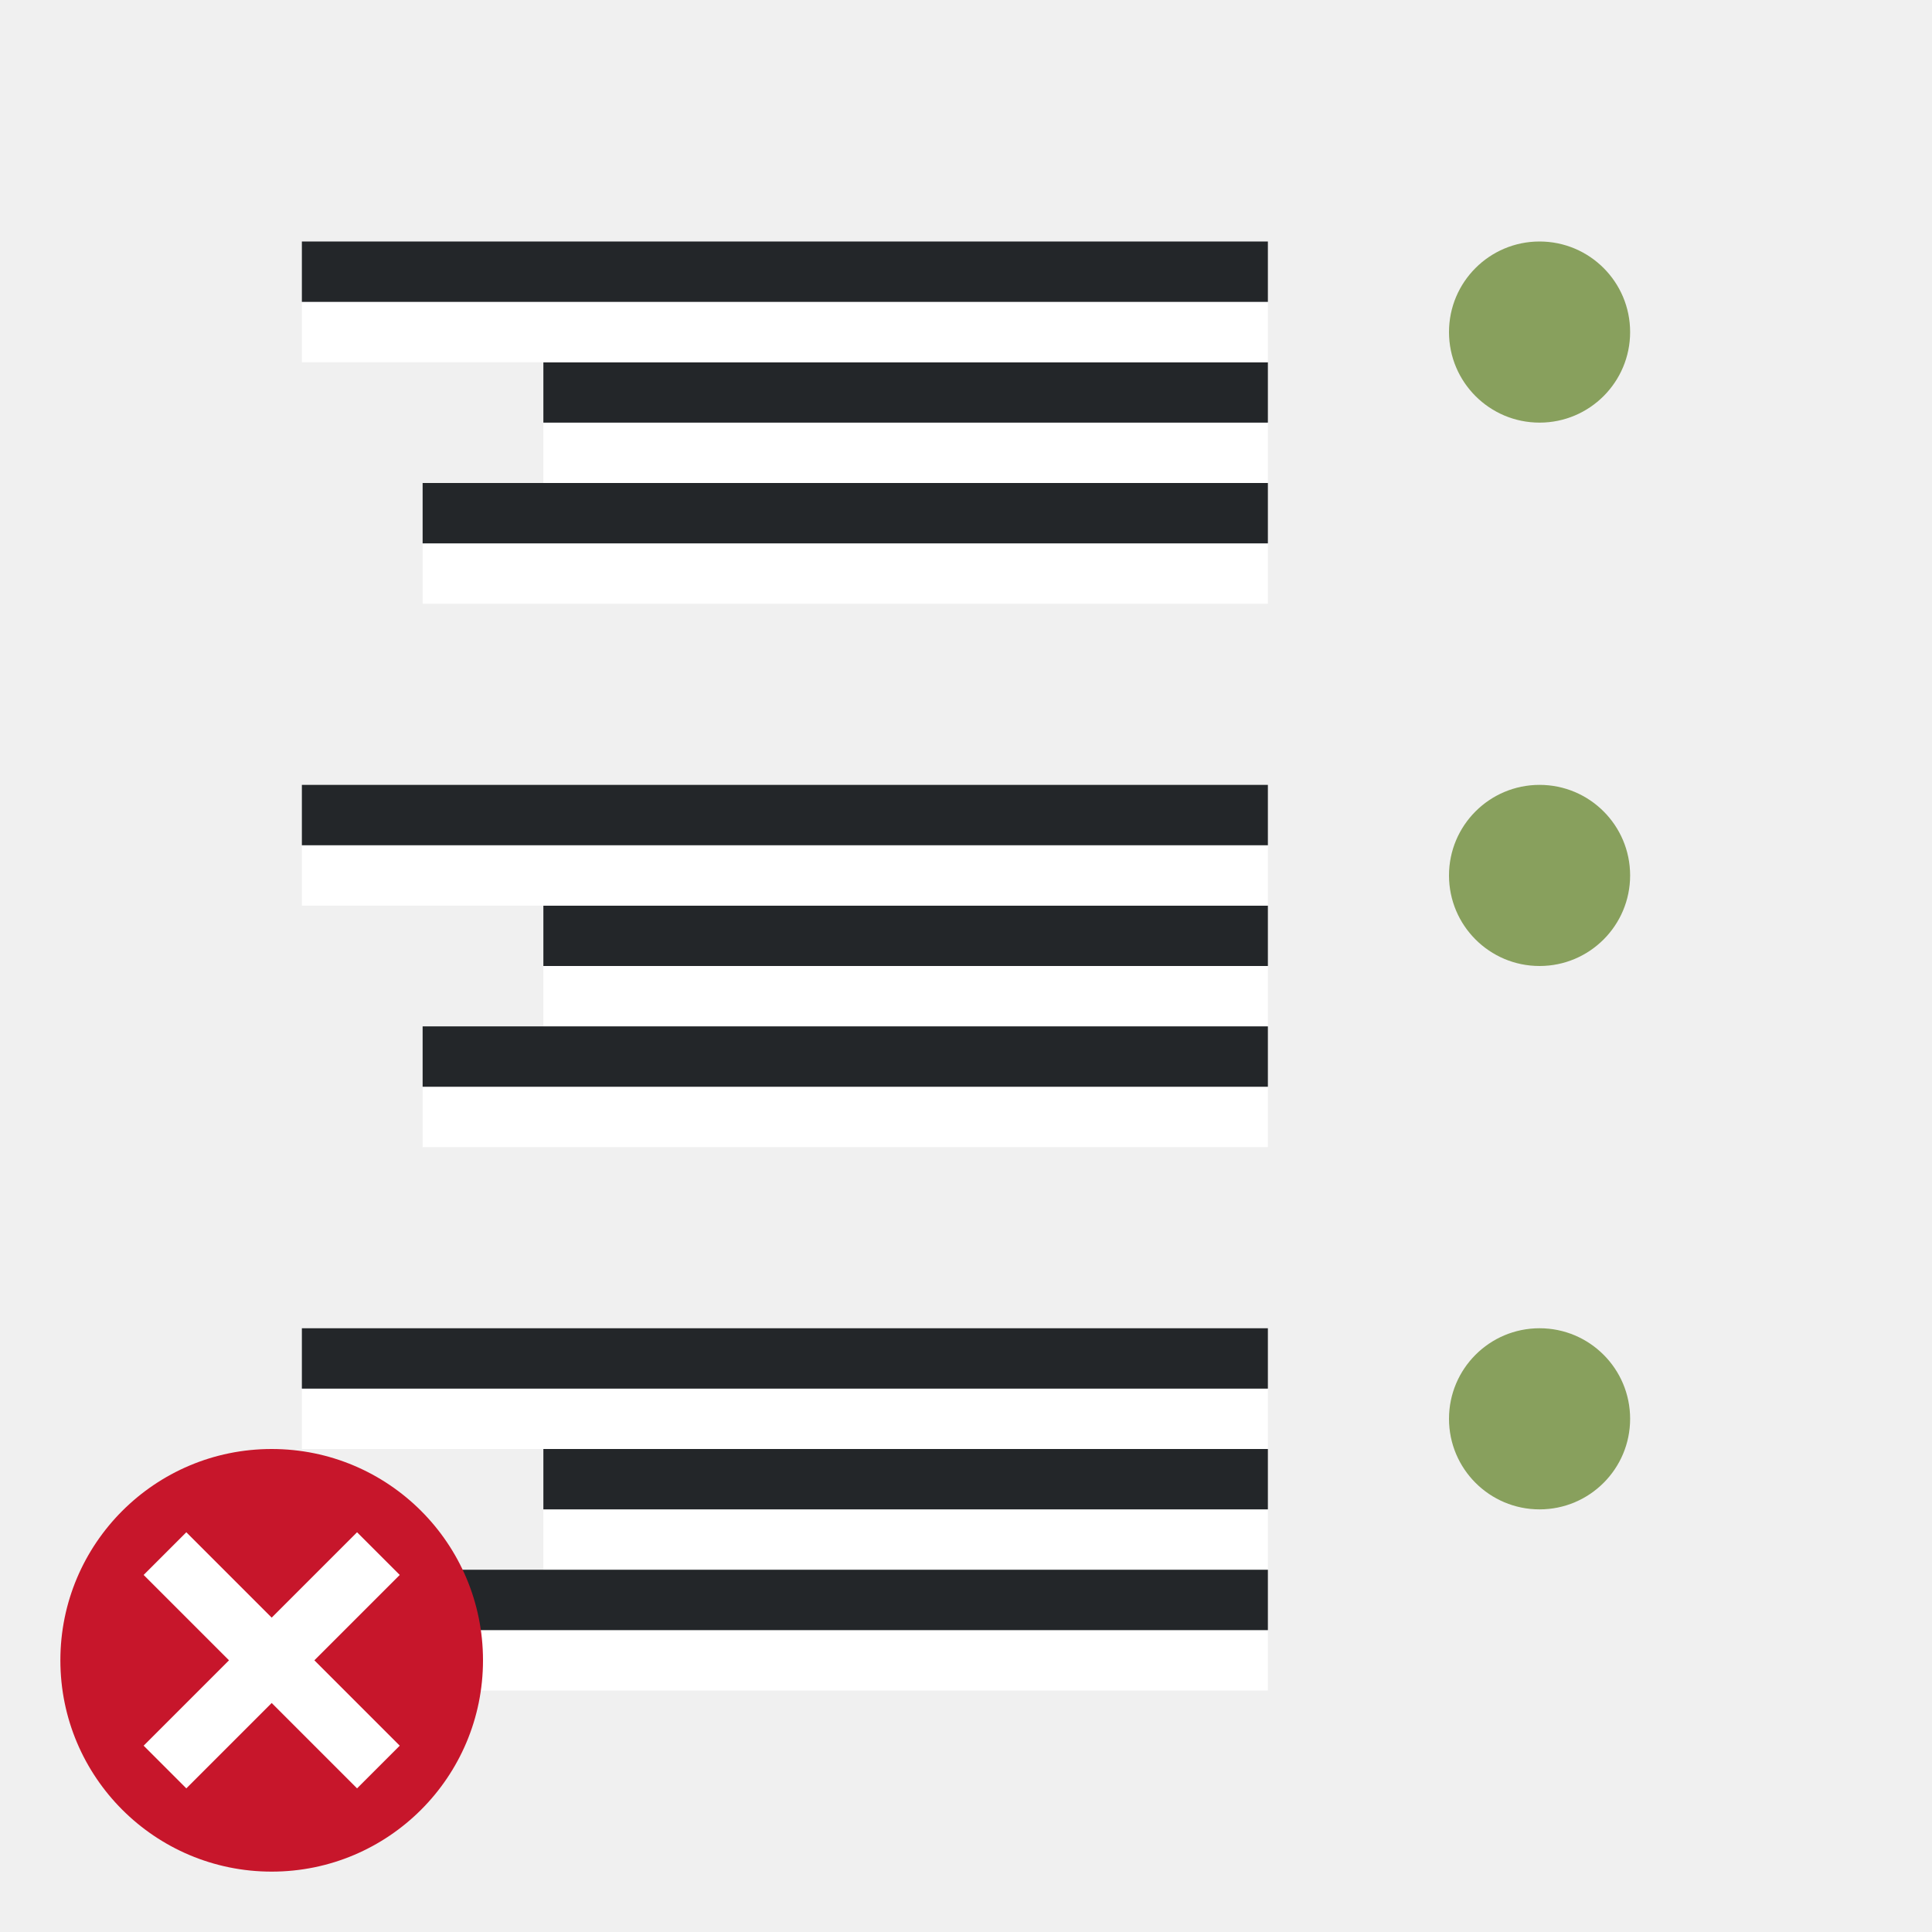
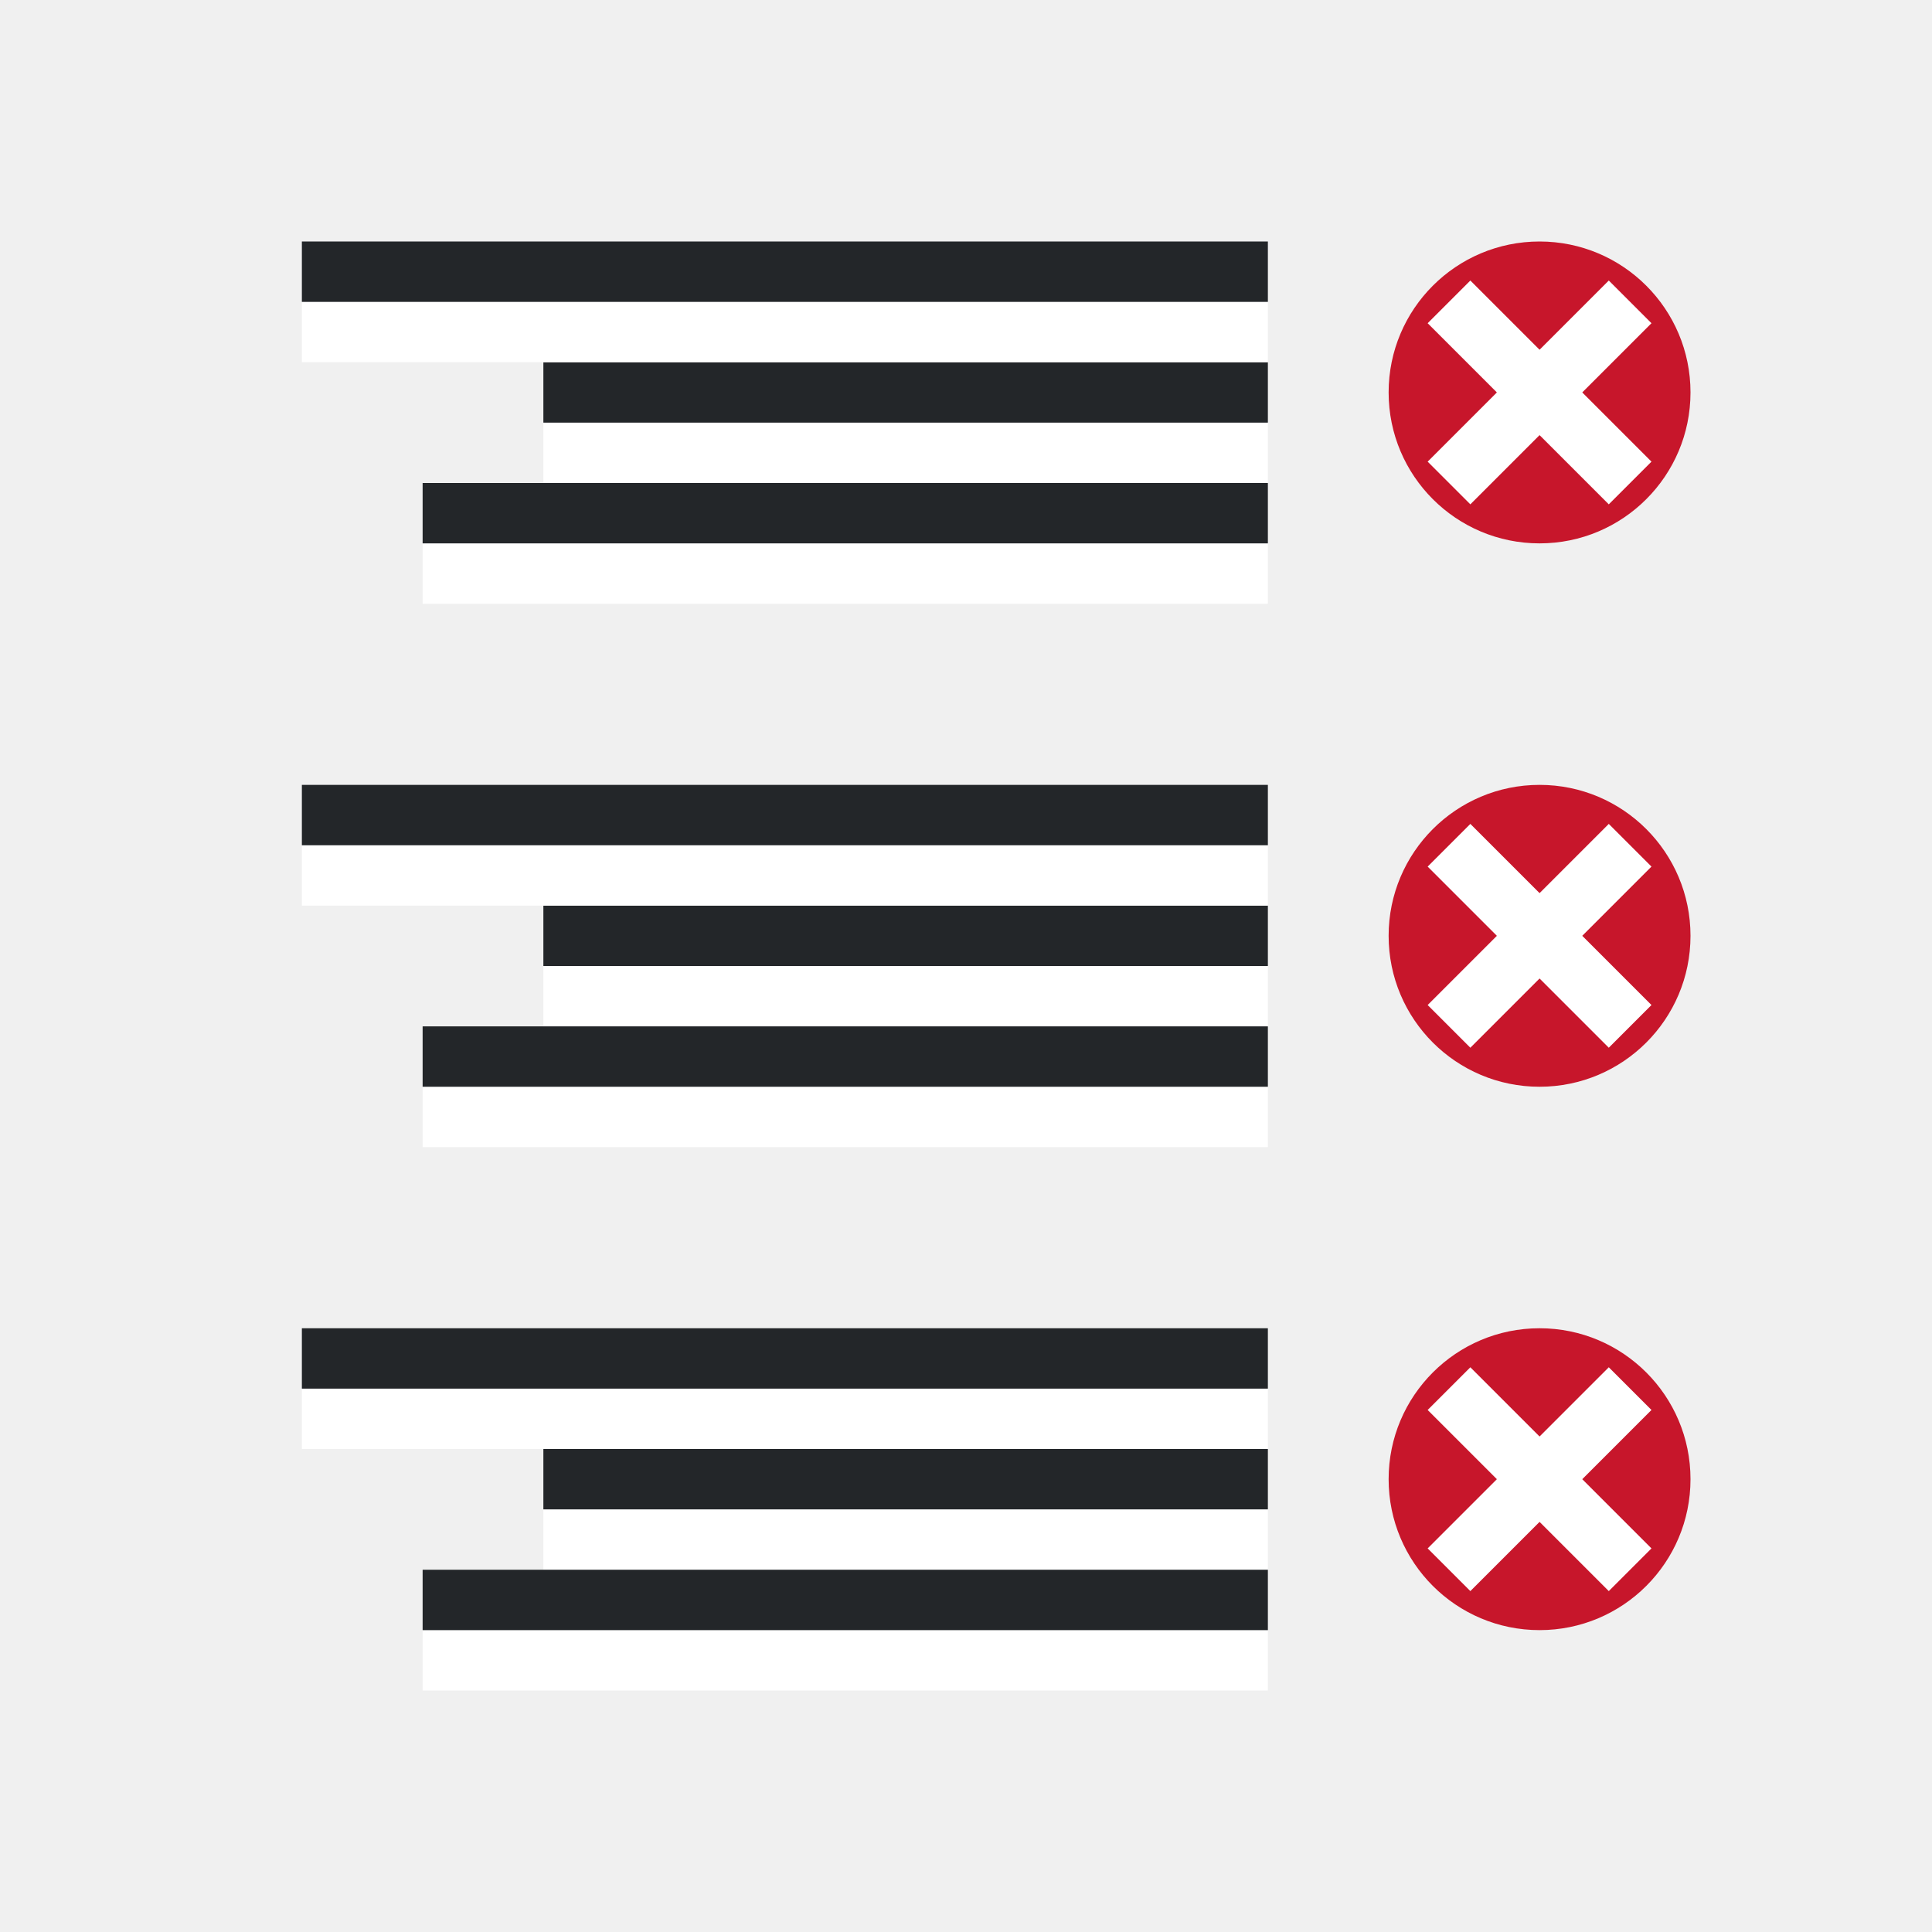
<svg xmlns="http://www.w3.org/2000/svg" viewBox="0 0 32 32">
  <path style="fill:#fff;fill-rule:evenodd;stroke-width:3;stroke-linecap:round;stroke-linejoin:round" transform="scale(-1)" d="M-21-8h12v1h-12z" />
  <path style="fill:#232629;fill-rule:evenodd;stroke-width:3;stroke-linecap:round;stroke-linejoin:round" transform="scale(-1)" d="M-21-7h12v1h-12z" />
  <path style="fill:#fff;fill-rule:evenodd;stroke-width:3;stroke-linecap:round;stroke-linejoin:round" transform="scale(-1)" d="M-21-6h16v1h-16z" />
  <path style="fill:#232629;fill-rule:evenodd;stroke-width:3;stroke-linecap:round;stroke-linejoin:round" transform="scale(-1)" d="M-21-5h16v1h-16z" />
  <path style="fill:#fff;fill-rule:evenodd;stroke-width:3;stroke-linecap:round;stroke-linejoin:round" transform="scale(-1)" d="M-21-10h14v1h-14z" />
  <path style="fill:#232629;fill-rule:evenodd;stroke-width:3;stroke-linecap:round;stroke-linejoin:round" transform="scale(-1)" d="M-21-9h14v1h-14z" />
  <path style="fill:#fff;fill-rule:evenodd;stroke-width:3;stroke-linecap:round;stroke-linejoin:round" transform="scale(-1)" d="M-21-17h12v1h-12z" />
  <path style="fill:#232629;fill-rule:evenodd;stroke-width:3;stroke-linecap:round;stroke-linejoin:round" transform="scale(-1)" d="M-21-16h12v1h-12z" />
  <path style="fill:#fff;fill-rule:evenodd;stroke-width:3;stroke-linecap:round;stroke-linejoin:round" transform="scale(-1)" d="M-21-15h16v1h-16z" />
  <path style="fill:#232629;fill-rule:evenodd;stroke-width:3;stroke-linecap:round;stroke-linejoin:round" transform="scale(-1)" d="M-21-14h16v1h-16z" />
  <path style="fill:#fff;fill-rule:evenodd;stroke-width:3;stroke-linecap:round;stroke-linejoin:round" transform="scale(-1)" d="M-21-19h14v1h-14z" />
  <path style="fill:#232629;fill-rule:evenodd;stroke-width:3;stroke-linecap:round;stroke-linejoin:round" transform="scale(-1)" d="M-21-18h14v1h-14z" />
  <path style="fill:#fff;fill-rule:evenodd;stroke-width:3;stroke-linecap:round;stroke-linejoin:round" transform="scale(-1)" d="M-21-26h12v1h-12z" />
  <path style="fill:#232629;fill-rule:evenodd;stroke-width:3;stroke-linecap:round;stroke-linejoin:round" transform="scale(-1)" d="M-21-25h12v1h-12z" />
  <path style="fill:#fff;fill-rule:evenodd;stroke-width:3;stroke-linecap:round;stroke-linejoin:round" transform="scale(-1)" d="M-21-24h16v1h-16z" />
  <path style="fill:#232629;fill-rule:evenodd;stroke-width:3;stroke-linecap:round;stroke-linejoin:round" transform="scale(-1)" d="M-21-23h16v1h-16z" />
  <path style="fill:#fff;fill-rule:evenodd;stroke-width:3;stroke-linecap:round;stroke-linejoin:round" transform="scale(-1)" d="M-21-28h14v1h-14z" />
  <path style="fill:#232629;fill-rule:evenodd;stroke-width:3;stroke-linecap:round;stroke-linejoin:round" transform="scale(-1)" d="M-21-27h14v1h-14z" />
-   <circle style="fill:#88a05d;fill-rule:evenodd;stroke-width:2;stroke-linecap:round;stroke-linejoin:round" cx="-25.5" cy="5.5" r="1.5" transform="scale(-1 1)" />
-   <circle style="fill:#88a05d;fill-rule:evenodd;stroke-width:2;stroke-linecap:round;stroke-linejoin:round" cx="-25.5" cy="14.5" r="1.5" transform="scale(-1 1)" />
-   <circle style="fill:#88a05d;fill-rule:evenodd;stroke-width:2;stroke-linecap:round;stroke-linejoin:round" cx="-25.5" cy="23.5" r="1.5" transform="scale(-1 1)" />
-   <circle style="opacity:1;vector-effect:none;fill:#c7162b;fill-opacity:1;stroke:none;stroke-width:3.5;stroke-linecap:butt;stroke-linejoin:round;stroke-miterlimit:4;stroke-dasharray:none;stroke-dashoffset:0;stroke-opacity:1" cy="27.5" cx="-4.5" r="3.5" transform="scale(-1 1)" />
-   <path overflow="visible" font-weight="400" style="color:#000;font-weight:400;line-height:normal;font-family:sans-serif;text-indent:0;text-align:start;text-decoration:none;text-decoration-line:none;text-decoration-style:solid;text-decoration-color:#000;text-transform:none;white-space:normal;overflow:visible;isolation:auto;mix-blend-mode:normal;fill:#fff;fill-opacity:1;marker:none" d="M3.086 25.379 4.5 26.793l1.414-1.414.707.707L5.207 27.5l1.414 1.414-.707.707L4.5 28.207l-1.414 1.414-.707-.707L3.793 27.5l-1.414-1.414z" />
+   <circle style="vector-effect:none;fill:#c7162b;fill-opacity:1;stroke:none;stroke-width:3.5;stroke-linecap:butt;stroke-linejoin:round;stroke-miterlimit:4;stroke-dasharray:none;stroke-dashoffset:0;stroke-opacity:1" cy="6.5" cx="-25.5" r="2.5" transform="scale(-1 1)" />
+   <path style="fill:none;stroke:#fff;stroke-width:1px;stroke-linecap:butt;stroke-linejoin:miter" d="m24 8 3-3M24 5l3 3" />
+   <circle style="vector-effect:none;fill:#c7162b;fill-opacity:1;stroke:none;stroke-width:3.5;stroke-linecap:butt;stroke-linejoin:round;stroke-miterlimit:4;stroke-dasharray:none;stroke-dashoffset:0;stroke-opacity:1" cy="15.5" cx="-25.5" r="2.5" transform="scale(-1 1)" />
+   <path style="fill:none;stroke:#fff;stroke-width:1px;stroke-linecap:butt;stroke-linejoin:miter" d="m24 17 3-3M24 14l3 3" />
+   <circle style="vector-effect:none;fill:#c7162b;fill-opacity:1;stroke:none;stroke-width:3.5;stroke-linecap:butt;stroke-linejoin:round;stroke-miterlimit:4;stroke-dasharray:none;stroke-dashoffset:0;stroke-opacity:1" cy="24.5" cx="-25.5" r="2.5" transform="scale(-1 1)" />
+   <path style="fill:none;stroke:#fff;stroke-width:1px;stroke-linecap:butt;stroke-linejoin:miter" d="m24 26 3-3M24 23l3 3" />
</svg>
